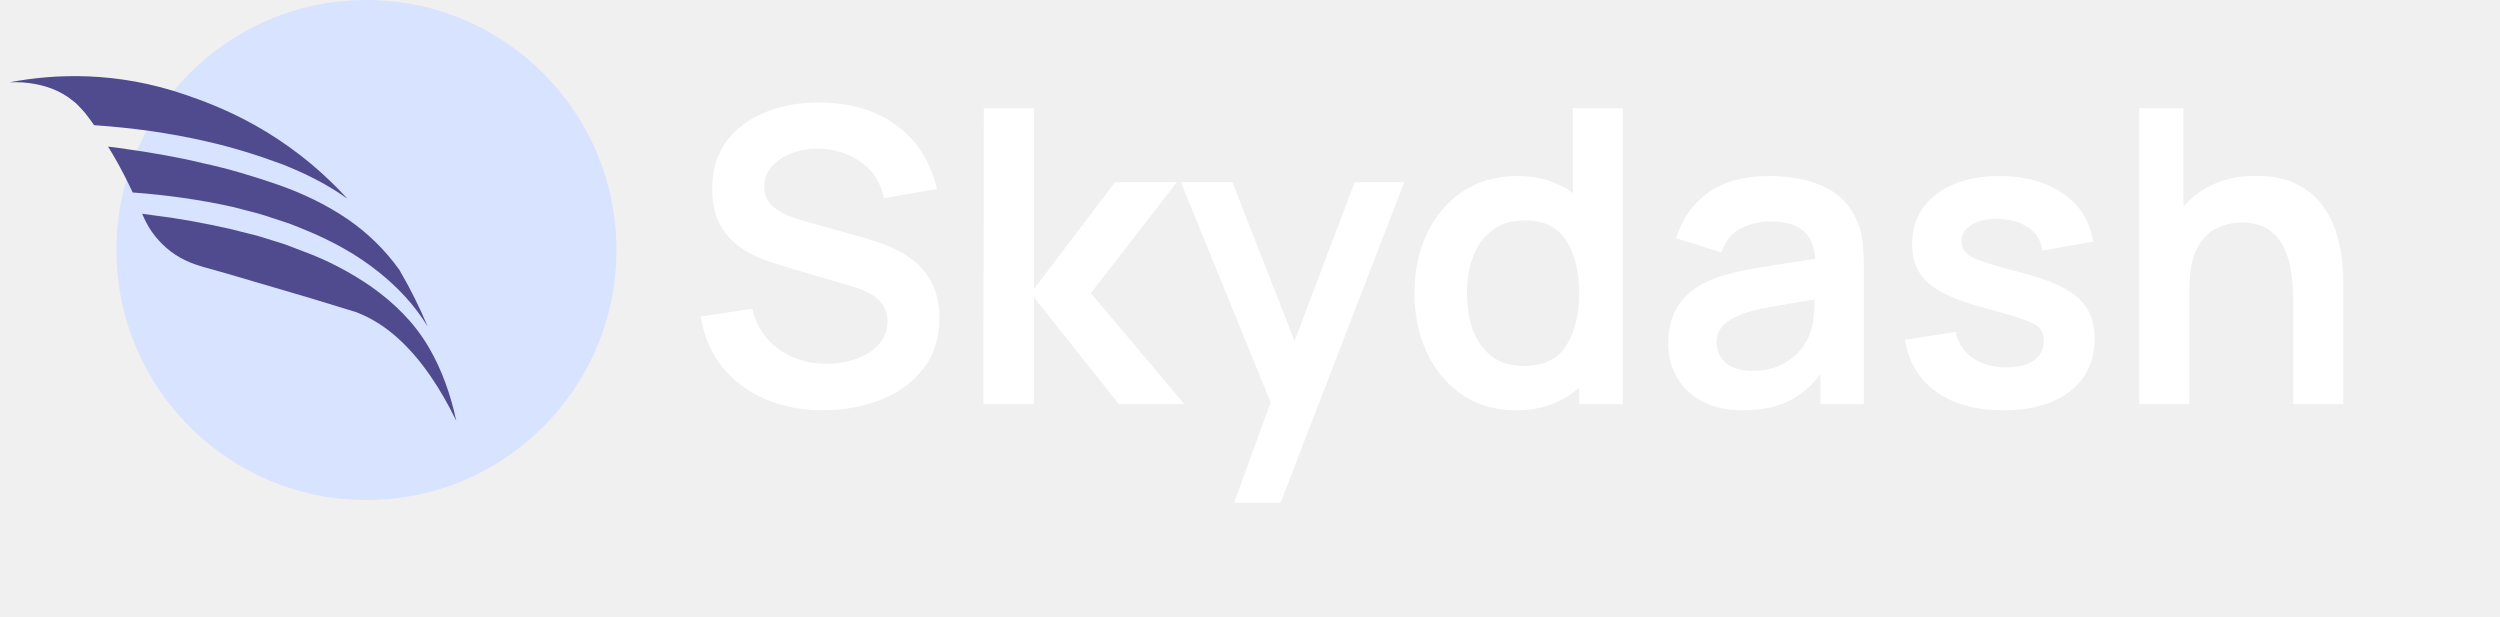
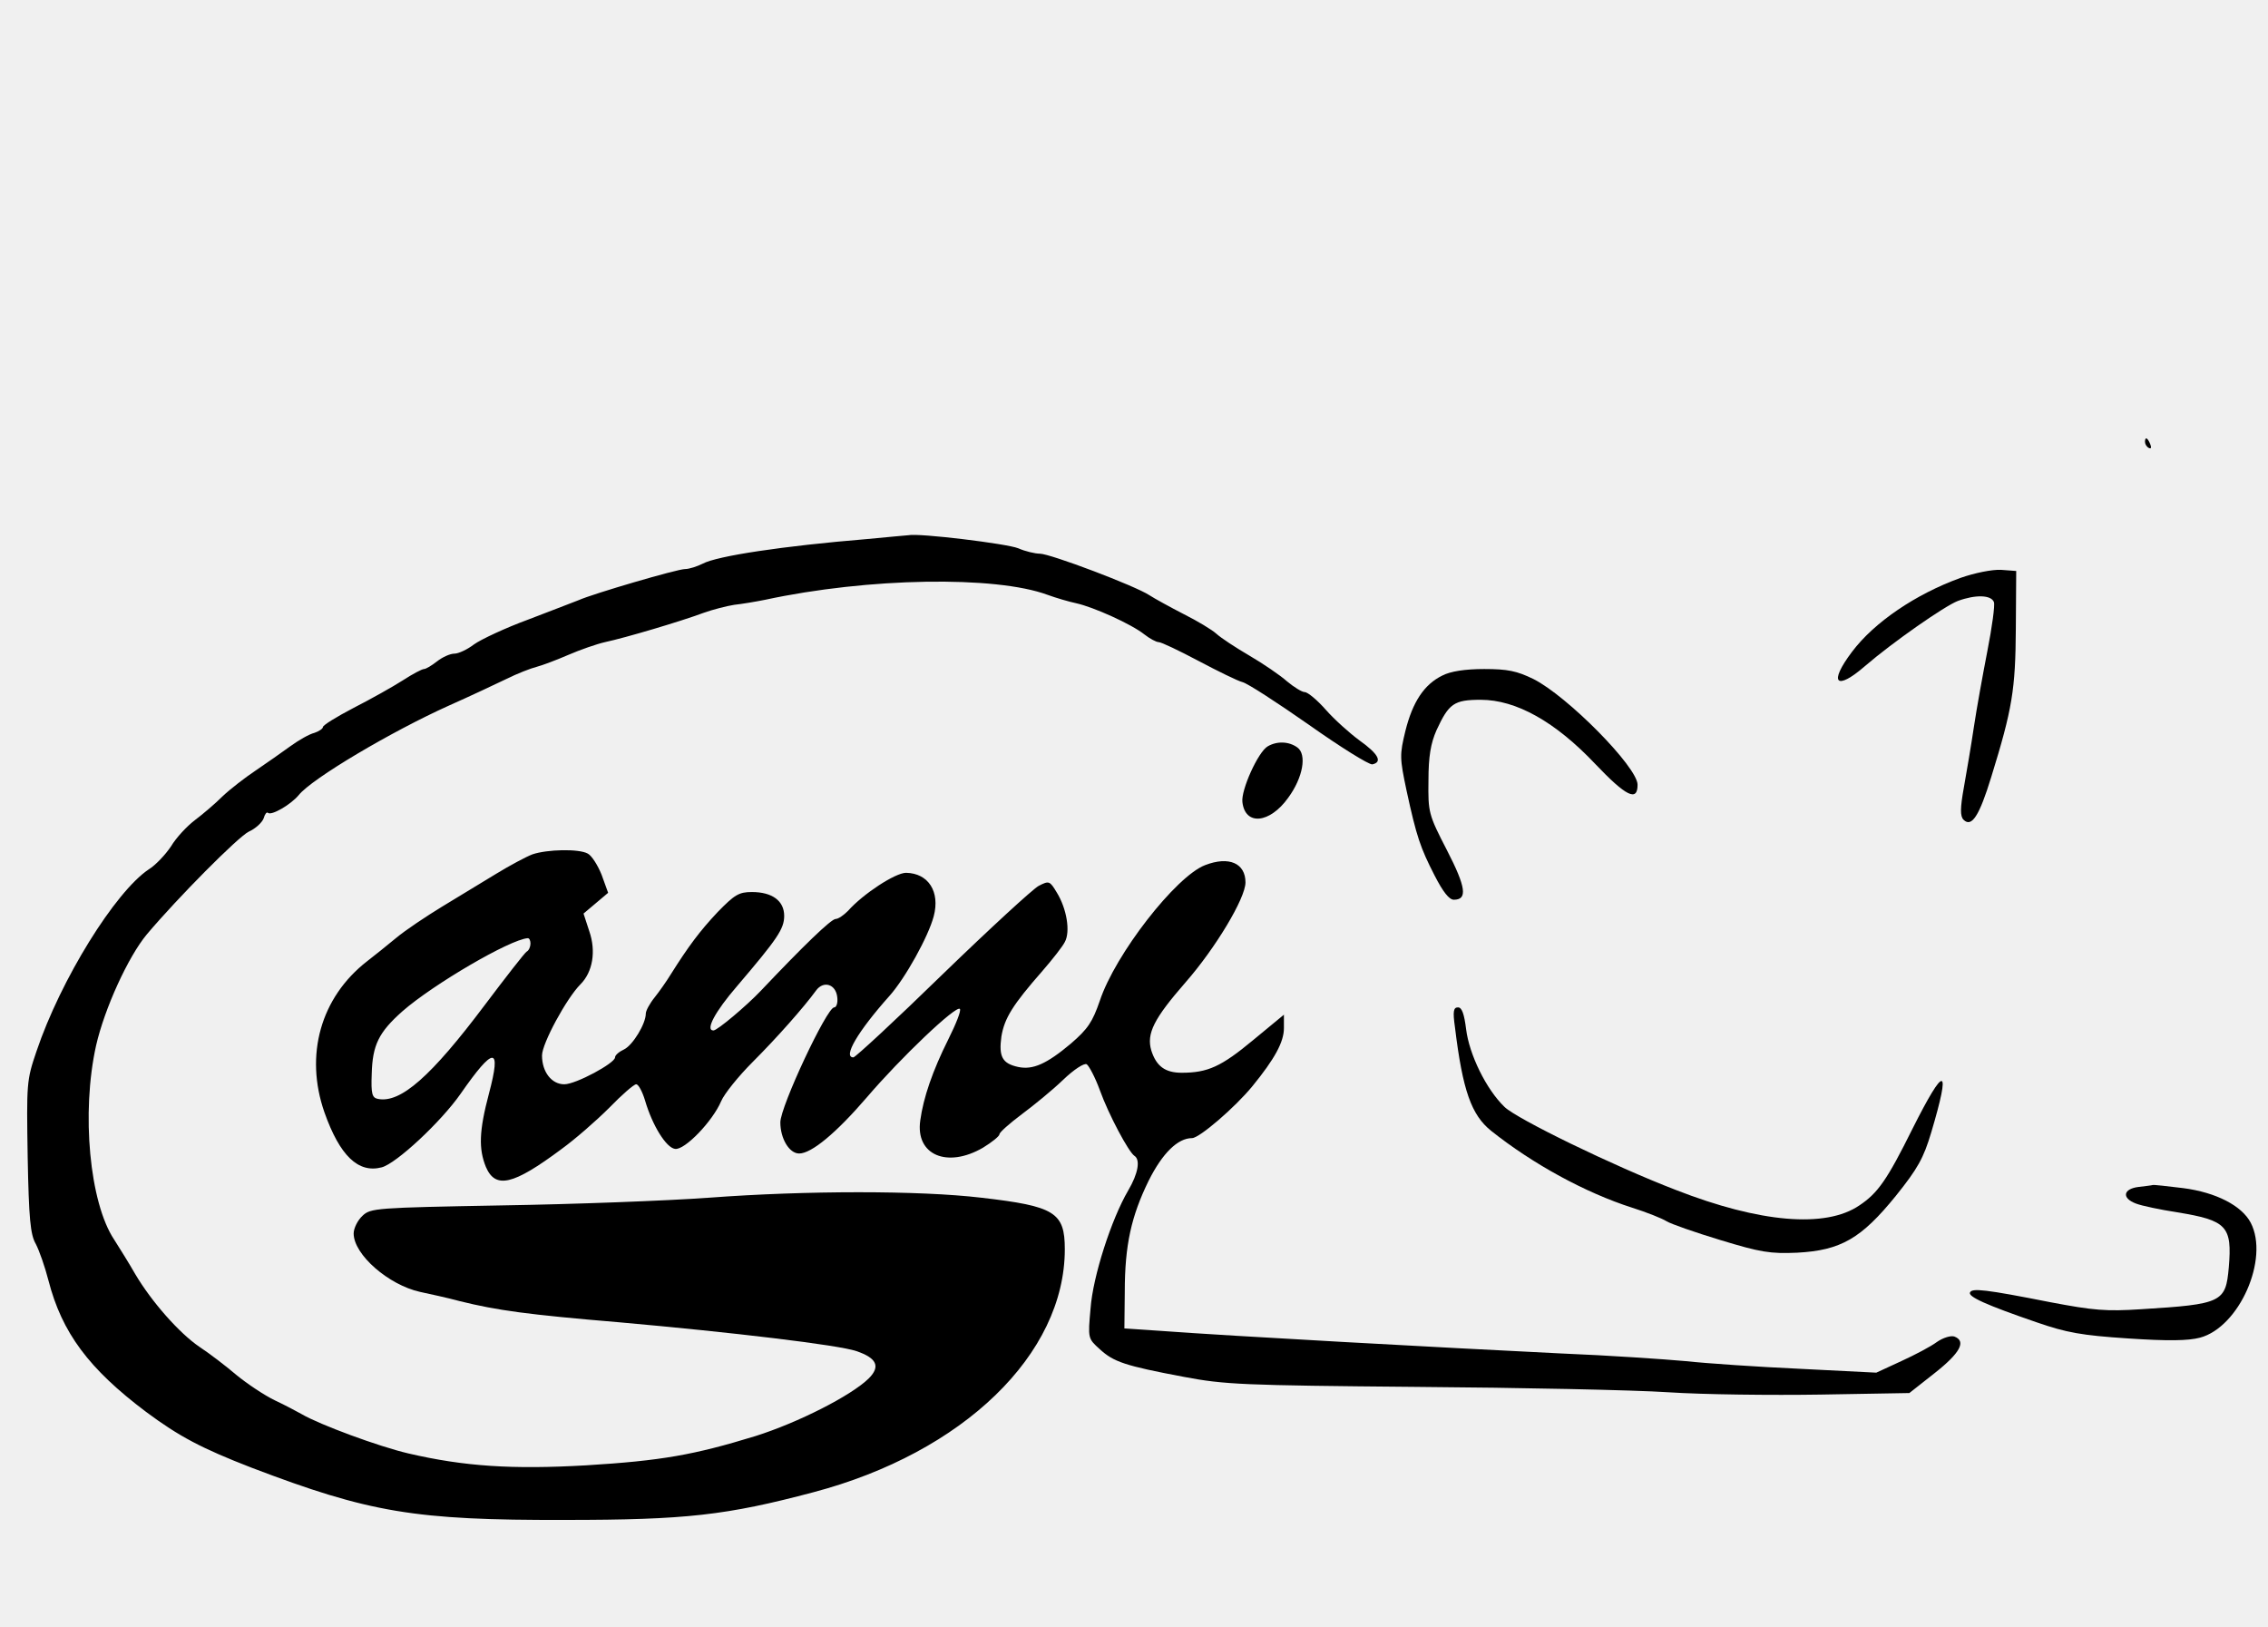
- <svg xmlns="http://www.w3.org/2000/svg" width="365" height="90" viewBox="0 0 365 90" fill="none">
-   <path d="M120.19 59.9C123.15 59.9 125.92 59.4 128.5 58.4C131.08 57.4 133.16 55.9 134.74 53.9C136.34 51.9 137.14 49.41 137.14 46.43C137.14 44.29 136.74 42.52 135.94 41.12C135.16 39.7 134.15 38.56 132.91 37.7C131.69 36.84 130.42 36.17 129.1 35.69C127.8 35.21 126.62 34.83 125.56 34.55L117.82 32.39C116.86 32.13 115.9 31.81 114.94 31.43C113.98 31.03 113.18 30.5 112.54 29.84C111.9 29.16 111.58 28.29 111.58 27.23C111.58 26.11 111.95 25.13 112.69 24.29C113.45 23.45 114.44 22.8 115.66 22.34C116.9 21.88 118.24 21.67 119.68 21.71C121.9 21.77 123.9 22.42 125.68 23.66C127.46 24.9 128.58 26.66 129.04 28.94L136.81 27.59C135.85 23.59 133.88 20.5 130.9 18.32C127.92 16.12 124.21 15 119.77 14.96C116.85 14.94 114.19 15.41 111.79 16.37C109.41 17.31 107.51 18.72 106.09 20.6C104.69 22.48 103.99 24.81 103.99 27.59C103.99 29.49 104.3 31.09 104.92 32.39C105.56 33.67 106.37 34.72 107.35 35.54C108.35 36.36 109.4 37.01 110.5 37.49C111.62 37.97 112.66 38.35 113.62 38.63L124.78 41.93C127.98 42.89 129.58 44.55 129.58 46.91C129.58 48.23 129.15 49.36 128.29 50.3C127.45 51.22 126.35 51.92 124.99 52.4C123.63 52.88 122.18 53.12 120.64 53.12C118.04 53.12 115.74 52.42 113.74 51.02C111.76 49.62 110.45 47.64 109.81 45.08L102.31 46.22C102.77 49.04 103.81 51.48 105.43 53.54C107.07 55.58 109.15 57.15 111.67 58.25C114.21 59.35 117.05 59.9 120.19 59.9ZM143.574 59H150.954V43.4L163.344 59H172.914L159.264 42.8L171.834 26.6H162.804L150.954 42.2V15.8H143.634L143.574 59ZM180.179 73.4H186.959L205.019 26.6H197.789L188.999 49.79L179.939 26.6H172.409L185.519 58.76L180.179 73.4ZM221.311 59.9C223.231 59.9 224.961 59.61 226.501 59.03C228.041 58.45 229.391 57.64 230.551 56.6V59H236.941V15.8H229.651V28.19C228.571 27.39 227.361 26.78 226.021 26.36C224.681 25.92 223.201 25.7 221.581 25.7C218.521 25.7 215.861 26.44 213.601 27.92C211.361 29.4 209.621 31.43 208.381 34.01C207.141 36.59 206.521 39.52 206.521 42.8C206.521 46.04 207.131 48.95 208.351 51.53C209.571 54.11 211.291 56.15 213.511 57.65C215.731 59.15 218.331 59.9 221.311 59.9ZM222.421 53.42C220.541 53.42 218.991 52.95 217.771 52.01C216.551 51.05 215.641 49.77 215.041 48.17C214.461 46.57 214.171 44.78 214.171 42.8C214.171 40.84 214.471 39.06 215.071 37.46C215.691 35.84 216.621 34.56 217.861 33.62C219.121 32.66 220.721 32.18 222.661 32.18C225.421 32.18 227.421 33.16 228.661 35.12C229.921 37.08 230.551 39.64 230.551 42.8C230.551 45.94 229.921 48.5 228.661 50.48C227.421 52.44 225.341 53.42 222.421 53.42ZM254.412 59.9C256.992 59.9 259.182 59.48 260.982 58.64C262.802 57.78 264.402 56.45 265.782 54.65V59H272.112V39.11C272.112 37.71 272.052 36.42 271.932 35.24C271.812 34.04 271.462 32.87 270.882 31.73C269.822 29.59 268.192 28.05 265.992 27.11C263.812 26.17 261.282 25.7 258.402 25.7C254.602 25.7 251.572 26.53 249.312 28.19C247.052 29.85 245.522 32.05 244.722 34.79L251.322 36.86C251.862 35.2 252.812 34.03 254.172 33.35C255.532 32.67 256.942 32.33 258.402 32.33C260.602 32.33 262.222 32.78 263.262 33.68C264.302 34.56 264.892 35.93 265.032 37.79C262.192 38.21 259.552 38.62 257.112 39.02C254.692 39.4 252.632 39.87 250.932 40.43C248.372 41.31 246.502 42.56 245.322 44.18C244.142 45.78 243.552 47.76 243.552 50.12C243.552 51.9 243.962 53.53 244.782 55.01C245.622 56.49 246.852 57.68 248.472 58.58C250.092 59.46 252.072 59.9 254.412 59.9ZM255.852 54.14C254.152 54.14 252.852 53.75 251.952 52.97C251.072 52.19 250.632 51.21 250.632 50.03C250.632 48.97 250.972 48.11 251.652 47.45C252.352 46.79 253.322 46.23 254.562 45.77C255.702 45.39 257.072 45.06 258.672 44.78C260.272 44.48 262.362 44.13 264.942 43.73C264.922 44.49 264.872 45.34 264.792 46.28C264.712 47.2 264.522 48.03 264.222 48.77C263.982 49.51 263.512 50.3 262.812 51.14C262.132 51.98 261.212 52.69 260.052 53.27C258.892 53.85 257.492 54.14 255.852 54.14ZM292.433 59.9C296.613 59.9 299.883 58.97 302.243 57.11C304.623 55.25 305.813 52.69 305.813 49.43C305.813 46.91 305.013 44.93 303.413 43.49C301.833 42.05 299.103 40.83 295.223 39.83C292.703 39.19 290.803 38.65 289.523 38.21C288.263 37.77 287.423 37.33 287.003 36.89C286.583 36.45 286.373 35.92 286.373 35.3C286.373 34.22 286.893 33.38 287.933 32.78C288.973 32.16 290.343 31.89 292.043 31.97C293.803 32.07 295.213 32.52 296.273 33.32C297.353 34.12 297.993 35.21 298.193 36.59L305.573 35.27C305.173 32.35 303.743 30.03 301.283 28.31C298.823 26.57 295.703 25.7 291.923 25.7C288.063 25.7 284.973 26.6 282.653 28.4C280.333 30.2 279.173 32.62 279.173 35.66C279.173 38.08 279.983 39.99 281.603 41.39C283.243 42.79 286.093 44.02 290.153 45.08C292.593 45.72 294.393 46.26 295.553 46.7C296.733 47.12 297.503 47.55 297.863 47.99C298.223 48.43 298.403 49.02 298.403 49.76C298.403 50.96 297.923 51.91 296.963 52.61C296.003 53.29 294.663 53.63 292.943 53.63C290.963 53.63 289.313 53.17 287.993 52.25C286.693 51.33 285.863 50.07 285.503 48.47L278.123 49.61C278.663 52.87 280.183 55.4 282.683 57.2C285.183 59 288.433 59.9 292.433 59.9ZM312.324 59H319.644V42.35C319.644 39.73 320.014 37.71 320.754 36.29C321.514 34.85 322.474 33.86 323.634 33.32C324.814 32.76 326.014 32.48 327.234 32.48C328.954 32.48 330.324 32.86 331.344 33.62C332.364 34.36 333.114 35.31 333.594 36.47C334.094 37.61 334.414 38.8 334.554 40.04C334.714 41.28 334.794 42.4 334.794 43.4V59H342.114V40.91C342.114 40.15 342.044 39.14 341.904 37.88C341.784 36.62 341.504 35.29 341.064 33.89C340.624 32.49 339.944 31.17 339.024 29.93C338.104 28.67 336.854 27.65 335.274 26.87C333.714 26.07 331.744 25.67 329.364 25.67C327.024 25.67 324.964 26.08 323.184 26.9C321.424 27.7 319.954 28.8 318.774 30.2V15.8H312.324V59Z" fill="#fff" />
-   <circle cx="53.5" cy="36.5" r="36.5" fill="#D8E3FF" />
-   <path d="M3.437 12.043C5.632 12.232 7.878 12.779 9.927 14.173C10.411 14.576 10.953 14.886 11.396 15.378C11.841 15.859 12.33 16.332 12.706 16.862C13.061 17.329 13.405 17.793 13.739 18.277C19.212 18.651 24.674 19.388 30.083 20.632C33.851 21.479 37.574 22.635 41.259 24.001C44.498 25.298 47.719 26.857 50.724 29.02C41.603 19.039 31.788 15.466 27.132 13.856C16.999 10.349 7.944 10.771 1.394 12.014C2.068 11.989 2.754 12.005 3.437 12.043Z" fill="#504B8E" />
-   <path d="M29.634 23.831C25.952 22.93 22.223 22.306 18.488 21.769C17.584 21.635 16.679 21.5 15.779 21.401C16.863 23.154 17.881 25.009 18.811 26.919C19 27.305 19.186 27.704 19.374 28.101C24.255 28.462 29.132 29.135 33.975 30.208L36.744 30.925L38.126 31.295L39.495 31.739L42.232 32.637C43.142 32.985 44.041 33.35 44.945 33.728C48.532 35.235 52.068 37.127 55.31 39.737C57.967 41.85 60.479 44.453 62.436 47.665C61.301 44.963 59.941 42.187 58.316 39.415C56.192 36.434 53.663 34.027 50.928 32.116C47.68 29.882 44.179 28.224 40.584 26.97C36.989 25.729 33.335 24.613 29.634 23.831Z" fill="#504B8E" />
-   <path d="M54.327 41.942C51.136 39.724 47.738 37.96 44.217 36.672L41.59 35.671L38.917 34.835L37.576 34.422L36.222 34.084L33.522 33.406C29.894 32.589 26.243 31.91 22.57 31.456C21.965 31.363 21.359 31.278 20.75 31.207C21.178 32.184 21.604 33.027 22.136 33.79C23.44 35.651 25.102 37.066 26.972 37.963C27.904 38.426 28.871 38.745 29.892 39.035L33.048 39.92L45.655 43.629L51.934 45.553C54.124 46.363 56.181 47.66 58.023 49.314C61.585 52.516 64.358 56.817 66.612 61.425C65.782 57.542 64.462 53.888 62.634 50.767C60.463 47.017 57.486 44.205 54.327 41.942Z" fill="#504B8E" />
+ <svg xmlns="http://www.w3.org/2000/svg" version="1.0" width="590pt" height="423pt" viewBox="0 0 590 423" preserveAspectRatio="xMidYMid meet">
+   <g transform="translate(0,423) scale(0.1,-0.1)" fill="#000000" stroke="none">
+     <path d="M5580 3081 c0 -6 4 -13 10 -16 6 -3 7 1 4 9 -7 18 -14 21 -14 7z" />
+     <path d="M2255 2828 c-218 -18 -390 -44 -427 -64 -14 -7 -35 -14 -46 -14 -20 0 -239 -64 -277 -81 -11 -4 -69 -27 -130 -50 -60 -22 -124 -52 -142 -65 -17 -13 -40 -24 -51 -24 -11 0 -31 -9 -45 -20 -14 -11 -29 -20 -34 -20 -5 0 -30 -13 -56 -30 -25 -16 -82 -48 -127 -71 -44 -23 -80 -45 -80 -50 0 -4 -10 -11 -22 -15 -13 -3 -41 -19 -63 -35 -22 -16 -62 -44 -90 -63 -27 -18 -66 -48 -86 -67 -19 -19 -52 -47 -72 -62 -21 -16 -49 -46 -62 -68 -14 -21 -40 -49 -58 -60 -87 -58 -229 -286 -292 -473 -26 -76 -26 -83 -23 -275 3 -160 7 -202 21 -226 9 -17 24 -60 33 -95 35 -136 105 -230 254 -342 86 -64 145 -95 274 -145 307 -117 424 -137 816 -136 314 0 420 12 646 72 390 103 654 359 654 632 0 96 -26 112 -217 134 -162 19 -454 19 -709 0 -110 -8 -352 -17 -539 -20 -328 -6 -341 -7 -362 -27 -13 -12 -23 -33 -23 -46 0 -55 91 -134 173 -152 23 -5 70 -15 103 -24 97 -24 176 -35 415 -55 293 -26 571 -59 617 -75 53 -18 63 -40 32 -71 -46 -45 -184 -115 -295 -150 -160 -49 -244 -64 -440 -76 -192 -11 -317 -3 -463 31 -77 18 -231 75 -277 102 -11 6 -42 23 -70 36 -27 13 -72 43 -100 66 -27 23 -70 56 -96 73 -53 36 -125 118 -167 189 -16 28 -41 68 -55 90 -64 96 -86 330 -47 505 22 96 83 230 132 289 81 96 237 253 265 267 18 8 35 24 39 35 3 11 8 17 11 14 9 -8 59 21 80 46 34 43 242 166 391 233 54 24 120 55 149 69 28 14 64 28 80 32 15 4 52 18 82 31 30 13 73 28 95 33 52 11 197 54 256 76 25 9 61 18 80 21 19 2 55 8 80 13 269 58 600 63 735 13 22 -8 56 -18 75 -22 45 -10 143 -54 177 -81 14 -11 31 -20 37 -20 7 0 53 -22 104 -49 51 -27 102 -52 114 -55 13 -3 90 -53 173 -111 82 -58 156 -104 165 -103 27 6 16 27 -33 62 -26 19 -66 55 -88 80 -22 25 -47 46 -55 46 -7 0 -28 13 -46 28 -18 16 -62 46 -98 67 -36 21 -74 46 -86 57 -11 10 -49 33 -85 51 -35 18 -75 40 -89 49 -36 24 -258 108 -285 108 -12 0 -38 6 -56 14 -29 12 -259 40 -286 34 -4 0 -53 -5 -108 -10z" />
+     <path d="M5100 2727 c-116 -42 -224 -115 -282 -192 -62 -82 -42 -103 34 -37 72 62 207 156 241 169 46 17 87 16 94 -3 3 -8 -5 -66 -17 -127 -12 -62 -28 -150 -35 -197 -7 -47 -19 -118 -26 -157 -10 -55 -10 -76 -1 -85 21 -21 41 10 72 111 55 178 63 227 64 386 l1 150 -40 3 c-23 1 -68 -8 -105 -21z" />
+     <path d="M3752 2473 c-47 -23 -77 -68 -96 -144 -15 -62 -15 -70 3 -155 26 -120 36 -149 73 -221 22 -43 38 -63 50 -63 36 0 32 32 -18 129 -48 93 -49 98 -48 181 0 63 6 97 21 131 32 69 45 79 115 79 92 0 194 -57 298 -167 80 -84 110 -99 110 -54 0 46 -183 231 -271 275 -43 21 -67 26 -128 26 -50 0 -88 -6 -109 -17z" />
+     <path d="M3298 2289 c-25 -14 -70 -114 -66 -145 7 -62 71 -56 119 11 39 53 49 113 24 131 -22 16 -53 17 -77 3z" />
+     <path d="M1385 2008 c-16 -6 -59 -29 -95 -51 -36 -22 -99 -60 -140 -85 -41 -25 -95 -61 -119 -81 -24 -20 -58 -47 -76 -61 -121 -94 -163 -244 -111 -393 40 -113 88 -159 149 -143 38 10 154 118 205 191 87 125 107 125 74 1 -26 -98 -27 -144 -8 -191 25 -58 71 -47 196 46 36 26 92 75 125 108 33 34 64 61 70 61 6 0 16 -19 23 -42 19 -65 55 -123 78 -126 25 -4 98 72 120 124 8 19 45 65 82 102 63 63 133 142 165 186 19 26 51 17 55 -17 2 -15 -2 -27 -8 -27 -19 0 -140 -258 -140 -299 0 -42 23 -81 49 -81 32 0 96 53 176 146 88 103 232 240 242 230 4 -4 -10 -39 -30 -79 -41 -82 -65 -152 -73 -211 -13 -90 70 -125 163 -71 23 14 43 30 43 35 0 5 26 28 58 52 31 23 80 63 107 89 29 28 56 45 62 41 6 -4 22 -34 34 -67 23 -64 75 -161 90 -171 16 -10 10 -46 -16 -90 -44 -75 -92 -224 -98 -307 -7 -78 -7 -78 24 -106 36 -33 65 -43 219 -72 106 -20 151 -22 605 -26 270 -2 564 -8 655 -14 91 -6 269 -8 396 -6 l231 4 66 52 c66 52 83 83 51 95 -9 3 -29 -3 -45 -14 -16 -12 -58 -34 -93 -50 l-65 -30 -198 10 c-109 5 -243 14 -298 20 -55 5 -201 15 -325 20 -306 15 -857 45 -1045 59 l-90 6 1 95 c0 122 17 197 62 289 36 72 76 111 113 111 19 0 112 80 157 135 58 71 82 115 82 151 l0 35 -80 -66 c-83 -69 -118 -85 -186 -85 -43 0 -66 17 -79 58 -13 44 7 83 89 177 78 89 156 219 156 260 0 50 -43 69 -105 45 -76 -29 -234 -232 -274 -353 -19 -55 -31 -73 -75 -111 -63 -53 -99 -69 -137 -61 -42 9 -51 27 -44 79 8 48 29 82 107 171 26 30 52 63 58 75 15 27 5 87 -21 129 -18 30 -20 31 -47 17 -15 -8 -127 -111 -250 -230 -122 -119 -227 -216 -232 -216 -28 0 11 67 94 160 41 46 101 154 115 207 17 64 -14 112 -72 113 -28 0 -112 -55 -151 -99 -11 -11 -25 -21 -32 -21 -12 0 -85 -71 -195 -187 -37 -39 -113 -103 -123 -103 -22 0 4 49 62 116 104 122 122 148 122 182 0 39 -31 62 -84 62 -34 0 -45 -7 -89 -52 -47 -50 -76 -89 -122 -162 -11 -18 -30 -45 -42 -60 -13 -16 -23 -35 -23 -42 0 -27 -34 -82 -56 -93 -13 -6 -24 -15 -24 -21 0 -15 -102 -70 -132 -70 -33 0 -58 32 -58 75 0 31 64 149 100 185 32 32 41 86 23 138 l-15 46 32 27 32 27 -17 47 c-10 25 -26 50 -36 55 -23 13 -106 11 -144 -2z m-5 -232 c0 -8 -4 -18 -10 -21 -5 -3 -54 -66 -109 -139 -139 -185 -219 -256 -278 -244 -15 3 -18 13 -16 65 2 75 18 108 80 163 80 70 280 187 326 190 4 0 7 -6 7 -14z" />
+     <path d="M3785 1558 c20 -165 43 -228 94 -269 108 -86 245 -161 367 -200 38 -12 78 -28 89 -35 11 -7 74 -29 140 -49 105 -32 130 -36 200 -33 114 6 167 37 257 148 57 71 72 98 92 165 52 175 36 178 -49 9 -66 -133 -90 -167 -138 -199 -88 -60 -259 -45 -477 40 -164 63 -414 185 -446 216 -48 46 -92 137 -100 202 -5 40 -11 57 -21 57 -12 0 -14 -10 -8 -52z" />
+     <path d="M5563 1143 c-40 -5 -44 -29 -7 -43 15 -6 63 -16 108 -23 129 -21 143 -36 134 -143 -8 -91 -17 -96 -228 -109 -91 -6 -124 -3 -235 18 -172 34 -204 37 -210 26 -7 -11 42 -33 173 -78 78 -27 117 -34 238 -42 104 -7 157 -6 187 2 102 27 181 205 132 299 -23 44 -90 79 -176 90 -41 5 -76 9 -79 8 -3 -1 -20 -3 -37 -5z" />
+   </g>
</svg>
